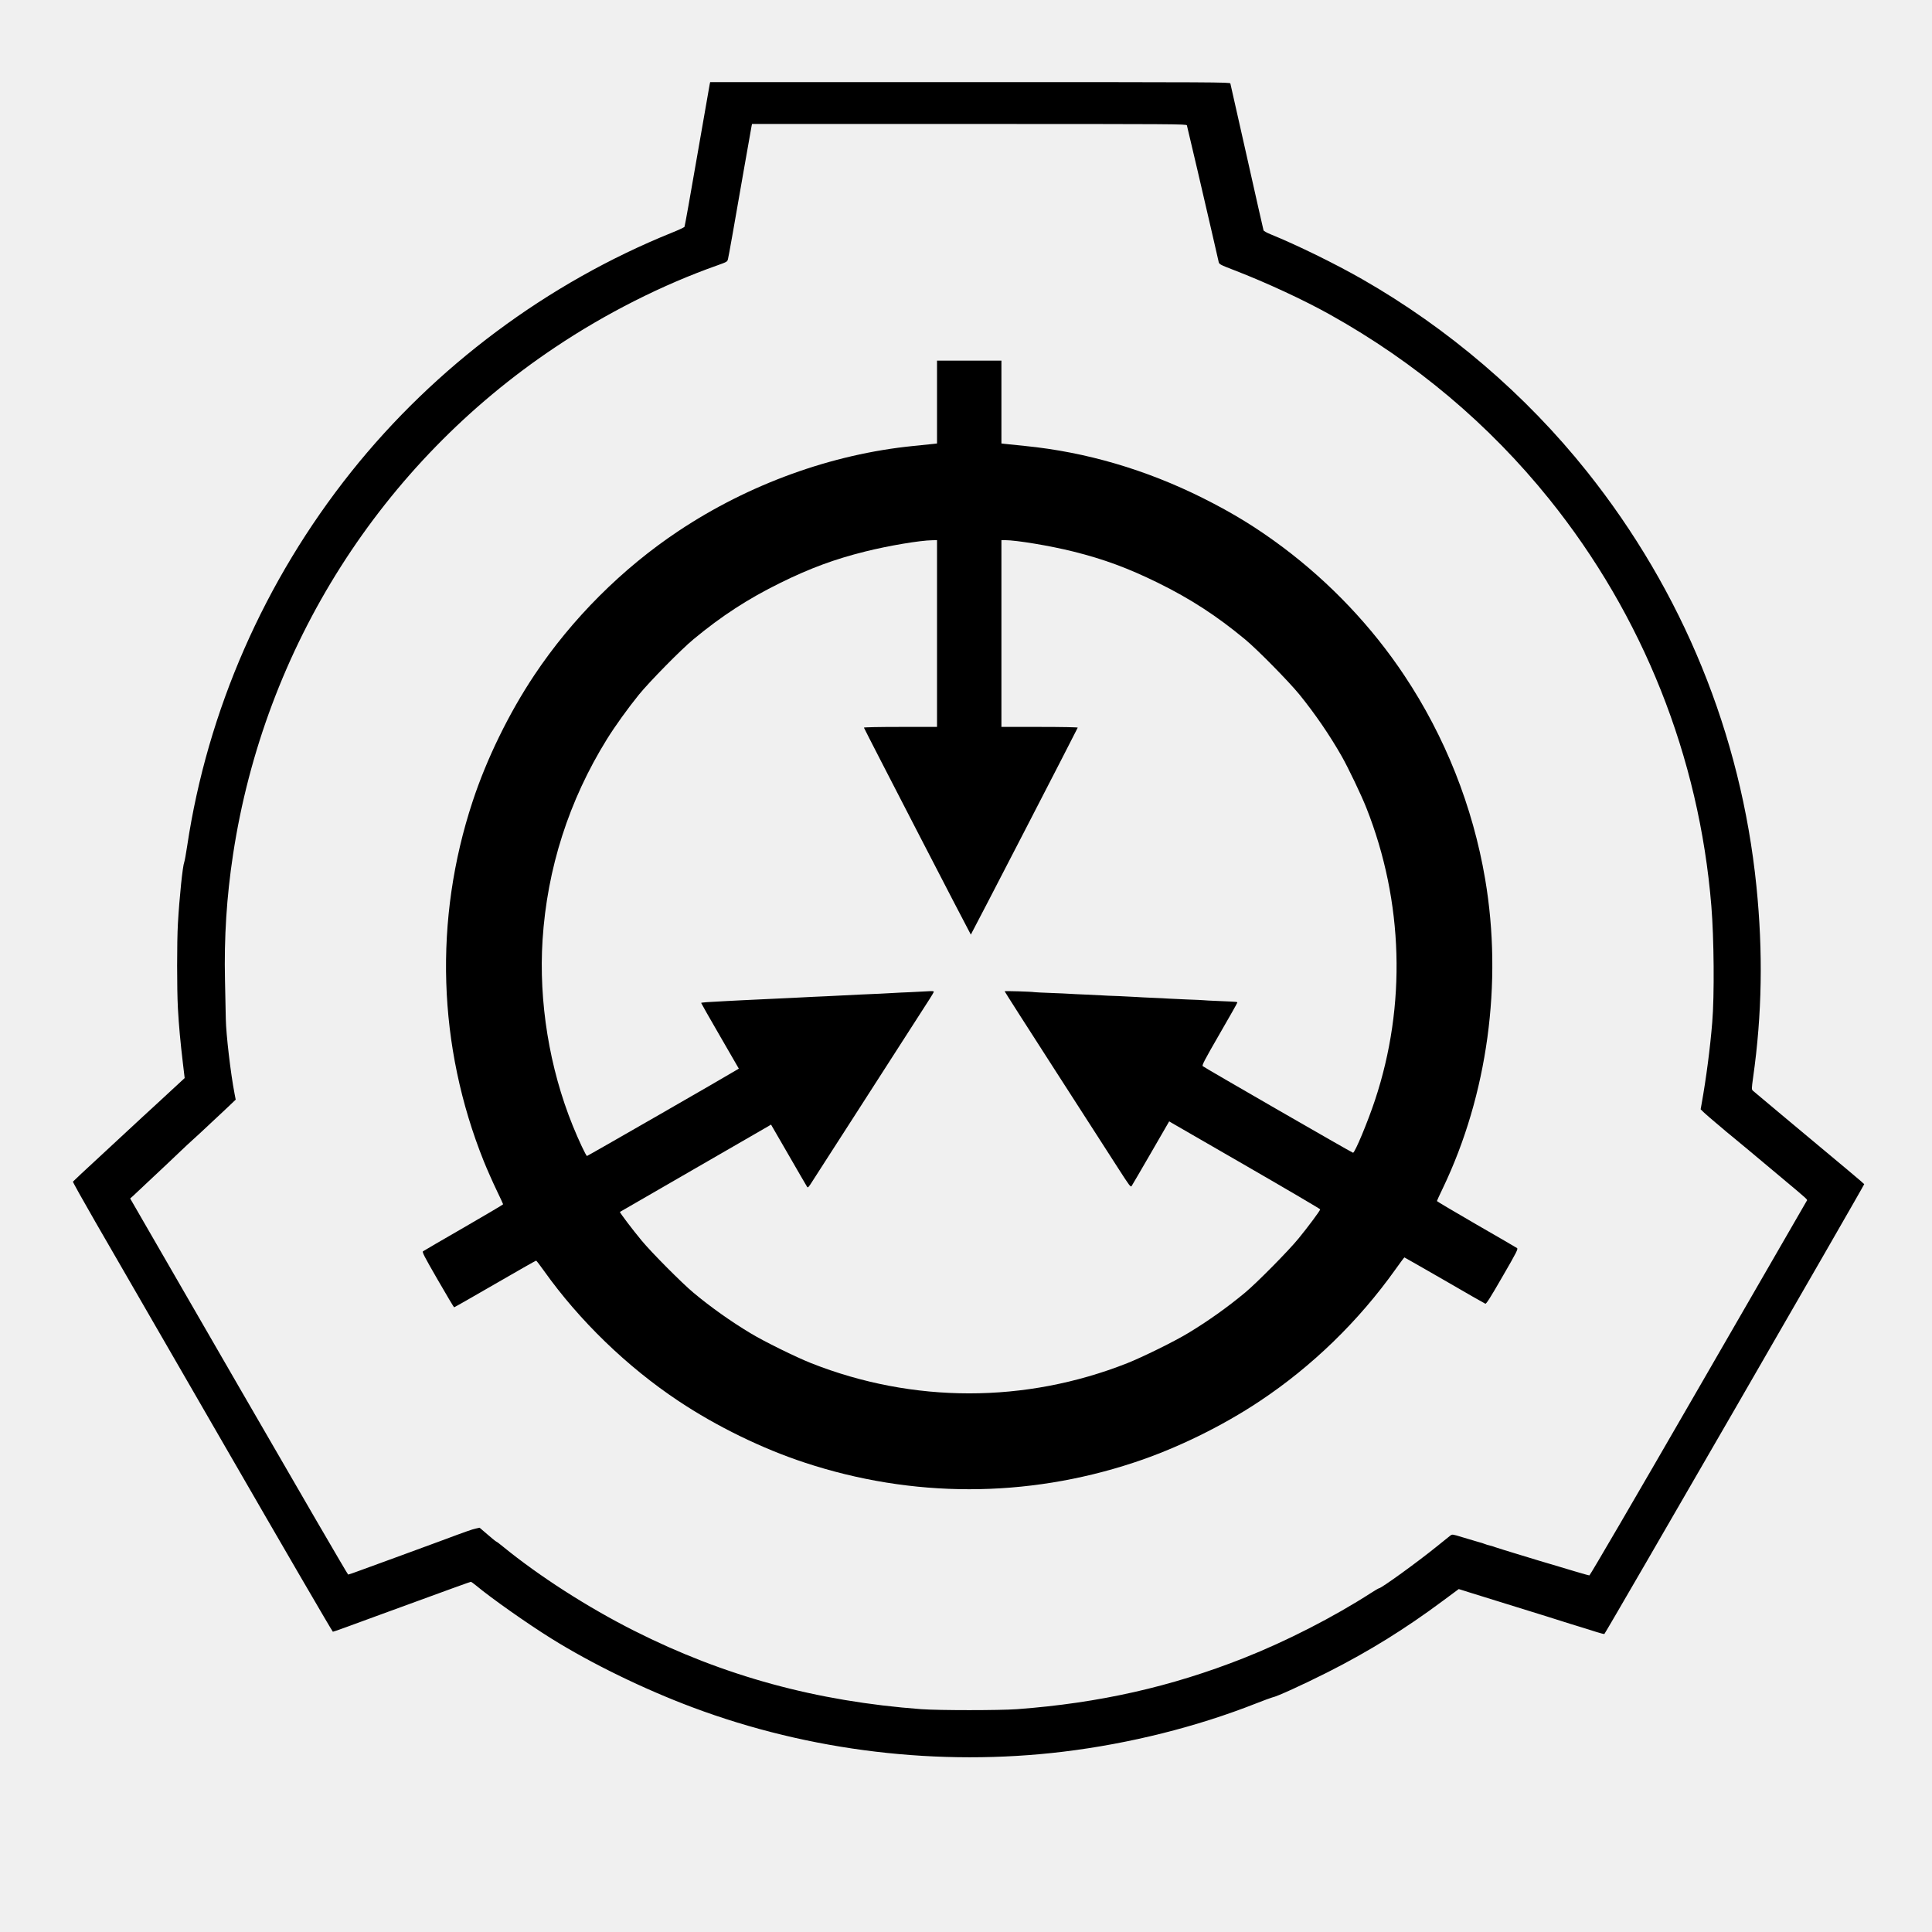
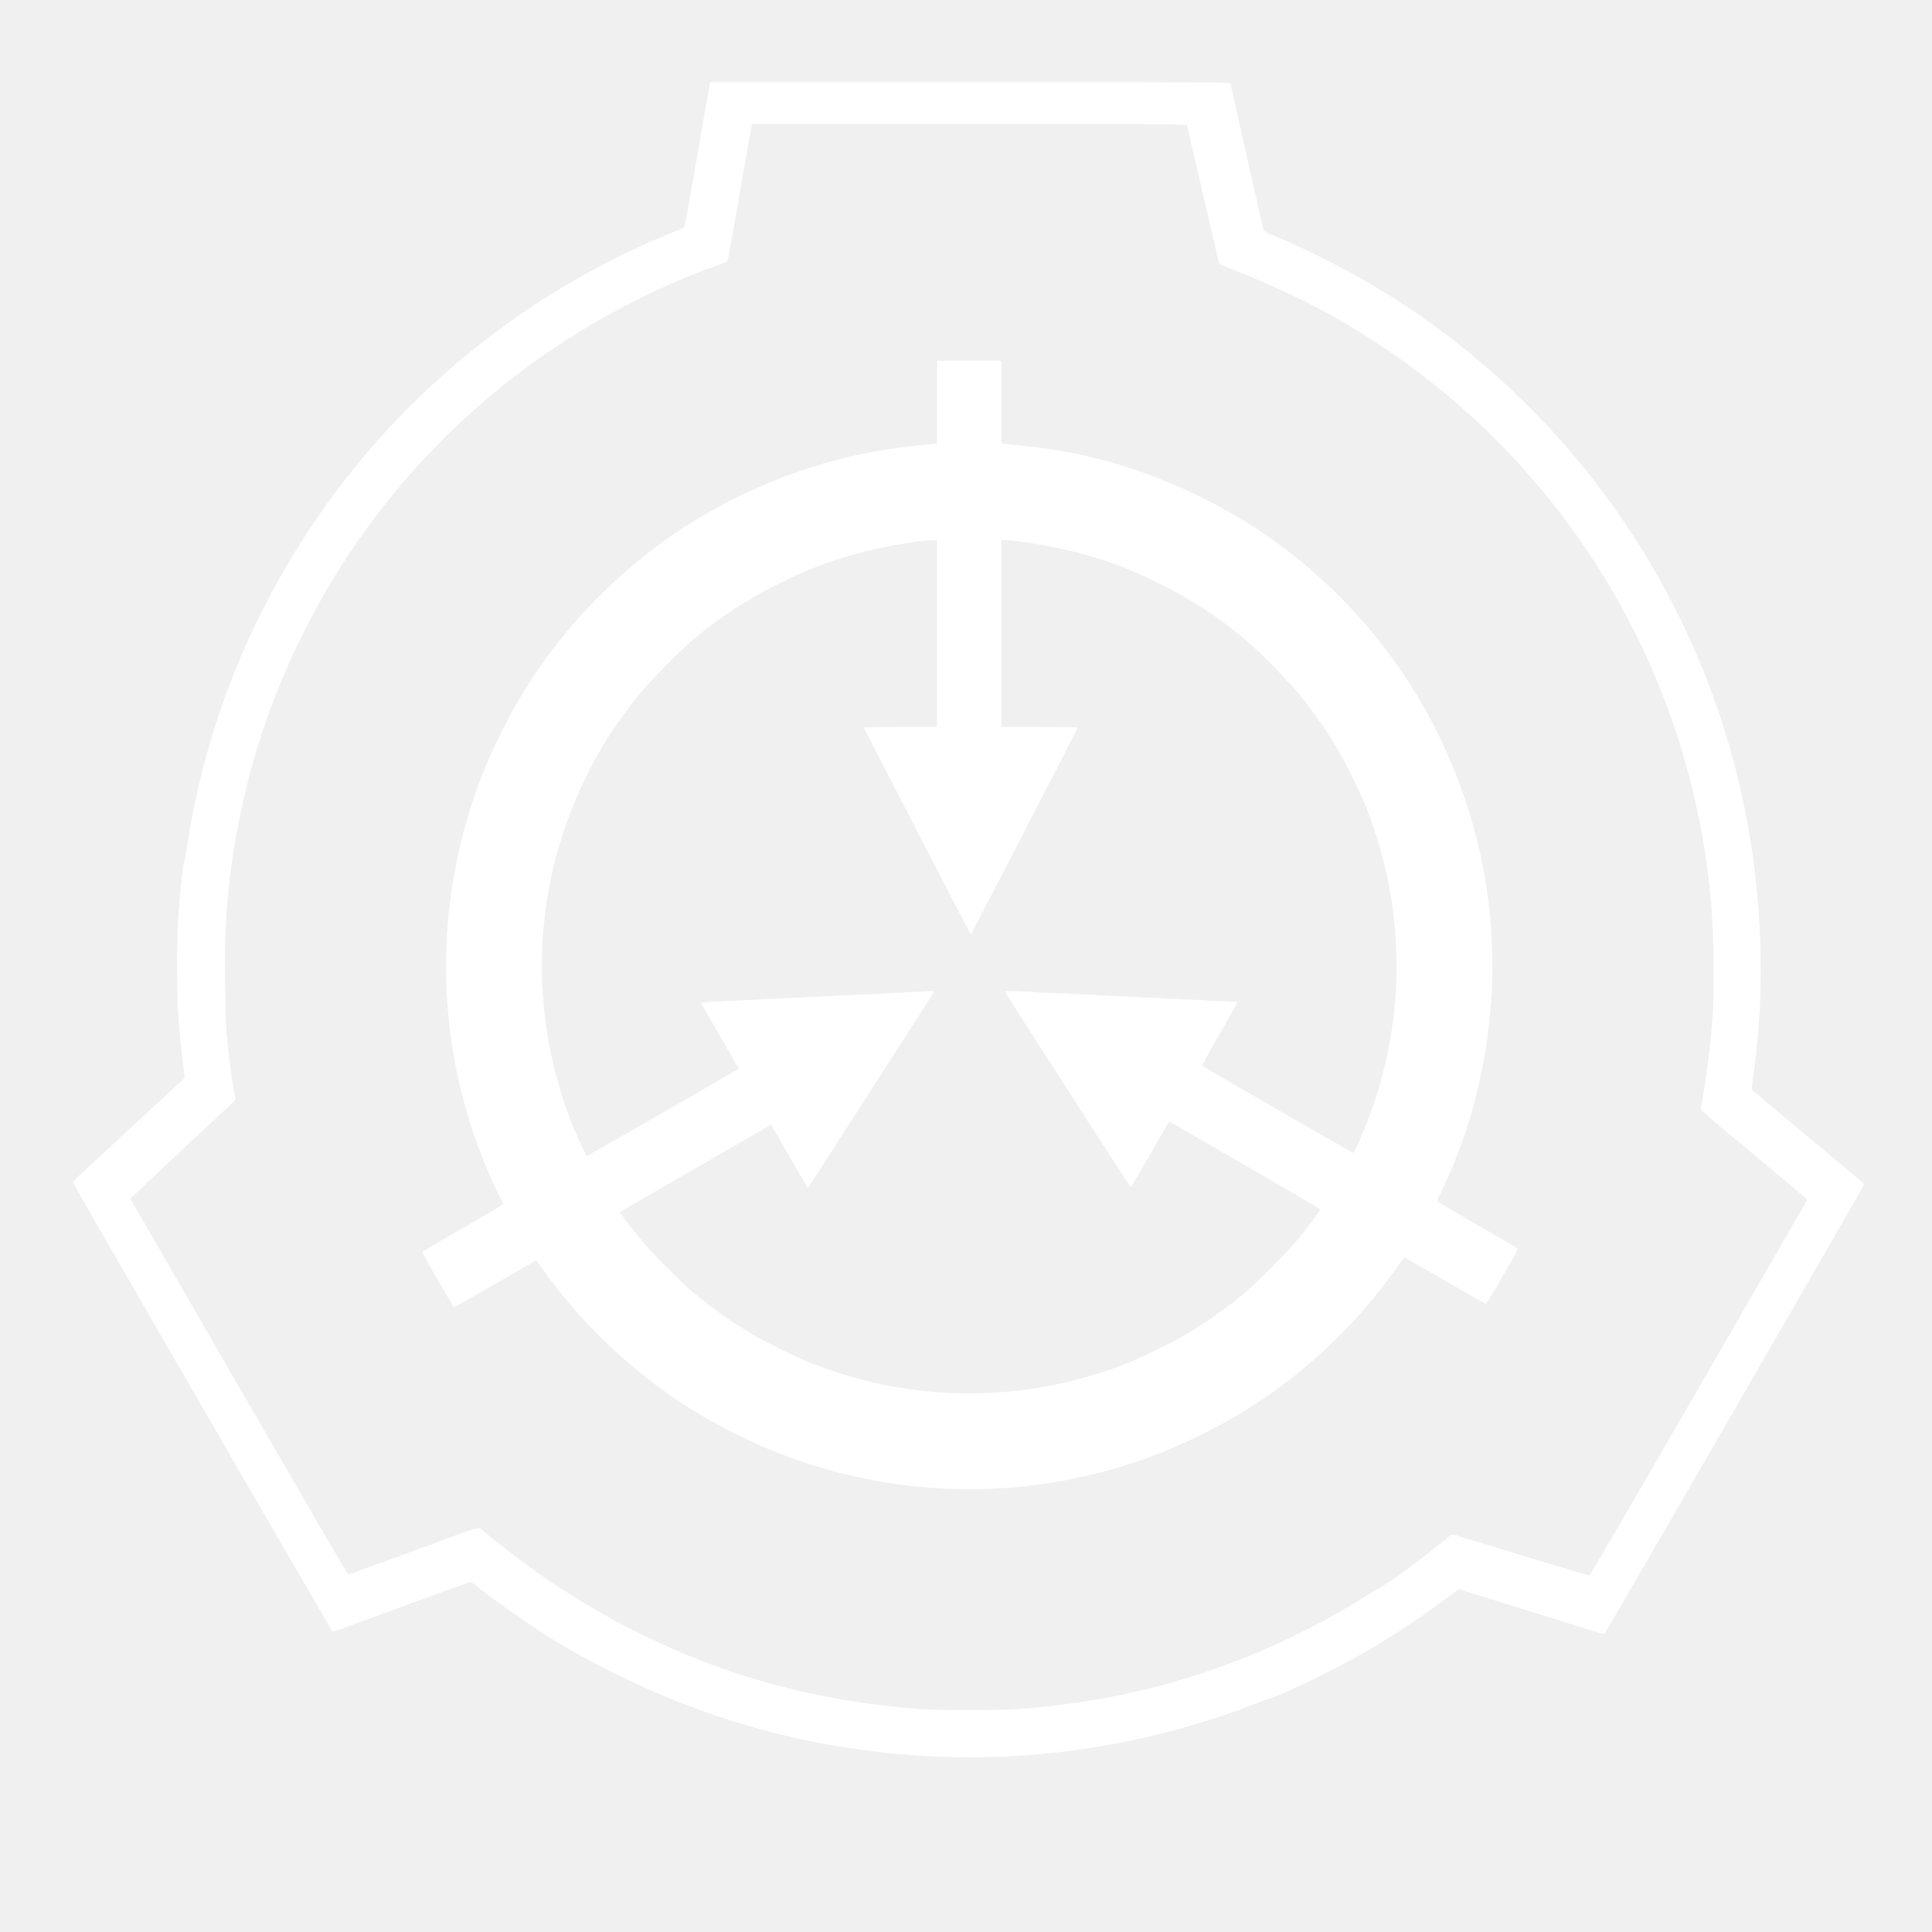
- <svg xmlns="http://www.w3.org/2000/svg" version="1.0" width="2400pt" height="2400pt" viewBox="0 0 2400 2400" preserveAspectRatio="xMidYMid meet">
-   <g transform="translate(0,2400) scale(0.1,-0.1)" fill="#000000" stroke="none">
-     <path d="M8816 22953 c-3 -16 -73 -417 -156 -893 -82 -476 -153 -871 -157 -878 -5 -7 -73 -39 -153 -71 -1549 -625 -2944 -1665 -3986 -2971 -1080 -1354 -1787 -2968 -2039 -4650 -14 -96 -31 -186 -36 -199 -20 -49 -60 -433 -79 -765 -13 -230 -13 -808 0 -1051 12 -218 31 -422 62 -683 l22 -184 -40 -37 c-83 -78 -194 -180 -304 -281 -63 -58 -146 -134 -185 -170 -84 -79 -99 -92 -522 -484 -183 -168 -334 -310 -337 -315 -3 -4 122 -228 277 -497 155 -269 881 -1525 1612 -2791 731 -1267 1334 -2303 1340 -2303 6 0 85 27 176 61 90 33 286 105 434 159 880 322 1096 400 1104 400 6 0 36 -22 69 -49 183 -153 632 -469 927 -653 500 -312 1151 -630 1760 -858 1454 -545 3063 -737 4605 -550 823 100 1654 308 2395 600 99 39 189 72 200 74 54 9 374 155 690 314 513 260 962 538 1433 889 l193 143 52 -16 c29 -9 66 -20 82 -26 47 -15 503 -157 570 -177 116 -35 650 -202 675 -211 14 -5 72 -23 130 -40 58 -18 147 -45 198 -62 51 -16 97 -28 102 -26 12 4 3232 5579 3228 5588 -3 7 -195 169 -998 838 -201 168 -373 313 -384 322 -18 18 -18 21 2 167 111 782 124 1556 41 2373 -192 1889 -916 3661 -2105 5152 -762 956 -1725 1780 -2794 2391 -335 191 -801 420 -1137 557 -46 18 -85 41 -87 49 -3 9 -96 419 -206 911 -111 492 -204 903 -206 913 -5 16 -168 17 -3234 17 l-3228 0 -6 -27z m5928 -510 c8 -27 235 -999 316 -1353 39 -173 75 -328 79 -345 7 -28 18 -34 197 -103 394 -152 864 -370 1189 -552 1060 -592 1973 -1362 2720 -2290 1164 -1447 1863 -3202 2014 -5055 33 -401 39 -1112 11 -1445 -26 -320 -75 -695 -132 -1013 l-12 -67 44 -43 c25 -23 86 -76 135 -117 50 -41 95 -80 102 -86 6 -6 57 -49 114 -95 56 -46 145 -120 198 -164 53 -45 224 -188 381 -319 382 -320 355 -295 343 -315 -5 -9 -612 -1059 -1347 -2333 -804 -1393 -1344 -2318 -1352 -2318 -8 0 -88 22 -177 49 -89 27 -178 54 -197 59 -42 11 -449 134 -535 161 -33 11 -100 31 -150 46 -49 15 -99 31 -110 35 -11 5 -40 14 -65 20 -25 6 -54 15 -65 20 -11 5 -51 18 -90 28 -38 11 -125 37 -192 57 -121 37 -122 37 -147 19 -13 -11 -89 -71 -168 -135 -242 -196 -689 -519 -717 -519 -5 0 -50 -26 -98 -57 -467 -301 -1049 -599 -1582 -810 -902 -357 -1797 -559 -2816 -635 -223 -16 -967 -16 -1190 0 -1303 97 -2449 410 -3565 973 -578 291 -1182 679 -1635 1049 -38 32 -75 59 -82 61 -6 2 -55 42 -108 88 l-97 83 -47 -10 c-45 -10 -110 -32 -431 -152 -91 -34 -311 -115 -490 -180 -179 -65 -399 -146 -490 -179 -90 -34 -169 -61 -175 -61 -6 0 -617 1051 -1359 2336 l-1349 2336 34 30 c19 17 108 101 199 187 91 85 194 183 230 216 36 34 108 102 160 152 52 50 119 112 149 139 30 27 71 65 92 84 68 64 261 245 288 269 14 13 56 52 92 87 l67 64 -14 72 c-50 260 -105 734 -109 928 -1 80 -6 296 -10 480 -12 533 20 1039 100 1565 390 2571 1841 4857 4000 6300 631 423 1339 780 2020 1020 115 41 120 44 128 76 10 40 75 405 198 1114 50 286 93 530 96 543 l5 22 2698 0 c2562 0 2699 -1 2704 -17z" />
-     <path d="M11640 19006 l0 -515 -42 -5 c-24 -2 -137 -14 -252 -26 -1014 -101 -2043 -474 -2917 -1056 -699 -465 -1328 -1094 -1793 -1793 -314 -471 -591 -1038 -765 -1567 -484 -1466 -435 -3040 139 -4470 40 -99 110 -257 156 -353 46 -96 84 -177 84 -181 0 -4 -220 -134 -490 -290 -269 -155 -496 -287 -505 -294 -13 -9 12 -58 182 -353 109 -189 201 -343 204 -343 4 0 233 130 509 290 276 160 505 290 510 290 4 0 49 -58 99 -129 440 -618 1030 -1189 1670 -1615 471 -314 1038 -591 1567 -765 1335 -441 2753 -441 4088 0 529 174 1096 451 1567 765 648 431 1226 992 1683 1634 59 83 109 150 112 150 2 0 226 -128 497 -284 270 -157 499 -288 508 -291 12 -5 59 69 213 336 178 307 196 344 181 355 -9 7 -237 139 -506 294 -269 156 -489 286 -489 290 0 4 33 76 74 161 554 1156 745 2548 525 3839 -153 901 -498 1771 -1005 2531 -401 603 -917 1147 -1504 1588 -326 244 -618 424 -1000 615 -707 353 -1451 571 -2206 646 -115 12 -228 24 -251 26 l-43 5 0 515 0 514 -400 0 -400 0 0 -514z m0 -2876 l0 -1160 -456 0 c-265 0 -454 -4 -452 -9 10 -29 1324 -2571 1328 -2571 4 0 1317 2542 1328 2571 2 5 -197 9 -472 9 l-476 0 0 1160 0 1160 45 0 c141 0 562 -70 846 -141 382 -95 684 -207 1054 -389 404 -199 729 -410 1080 -701 153 -126 546 -526 678 -688 195 -241 376 -505 525 -767 80 -141 244 -483 306 -641 460 -1162 498 -2453 106 -3631 -89 -268 -249 -652 -272 -652 -12 0 -1848 1058 -1867 1076 -12 10 21 74 207 396 122 211 222 387 222 393 0 10 7 10 -230 20 -96 4 -182 8 -190 10 -8 1 -98 6 -200 9 -102 4 -207 9 -235 11 -27 2 -117 7 -200 10 -82 3 -170 8 -195 10 -25 2 -124 7 -220 11 -96 3 -190 7 -208 9 -18 1 -110 6 -205 10 -94 4 -188 8 -207 10 -19 2 -120 6 -225 10 -104 4 -197 8 -205 10 -38 7 -370 17 -370 11 0 -4 284 -449 632 -989 347 -540 699 -1087 782 -1215 135 -210 151 -232 163 -216 7 10 115 195 240 411 l227 393 30 -18 c17 -10 439 -254 939 -542 499 -288 907 -528 907 -533 0 -15 -148 -214 -269 -362 -123 -151 -521 -554 -666 -674 -220 -183 -463 -355 -705 -501 -169 -103 -570 -300 -757 -374 -1266 -500 -2660 -500 -3926 0 -187 74 -588 271 -757 374 -242 146 -487 319 -705 501 -142 118 -523 501 -645 649 -114 137 -274 349 -269 355 2 2 411 238 909 525 498 287 919 531 937 541 l31 19 218 -377 c120 -208 223 -386 230 -396 10 -16 19 -6 73 80 34 54 123 193 198 308 74 116 186 289 248 385 106 166 450 701 540 840 23 36 124 193 225 350 101 157 207 322 236 367 30 46 54 88 54 94 0 7 -24 9 -77 5 -43 -3 -139 -8 -213 -11 -74 -3 -169 -7 -210 -10 -81 -5 -221 -12 -420 -20 -69 -3 -159 -7 -200 -10 -41 -3 -131 -7 -200 -10 -127 -5 -242 -11 -417 -20 -54 -3 -197 -10 -318 -15 -121 -5 -264 -12 -317 -15 -54 -3 -142 -7 -195 -10 -243 -12 -323 -18 -323 -24 0 -3 105 -189 234 -411 l234 -405 -27 -16 c-87 -55 -1851 -1069 -1859 -1069 -12 0 -105 198 -177 376 -291 718 -424 1539 -375 2309 57 888 328 1732 798 2490 103 166 260 384 399 556 132 162 525 562 678 688 351 291 676 502 1080 701 370 182 672 294 1054 389 288 72 679 138 834 140 l57 1 0 -1160z" />
+ <svg xmlns="http://www.w3.org/2000/svg" version="1.0" width="2400pt" height="2400pt" viewBox="0 0 2400 2400" preserveAspectRatio="xMidYMid meet" id="svg2">
+   <defs id="defs2" />
+   <g transform="translate(0,2400) scale(0.1,-0.1)" fill="#000000" stroke="none" id="g2" style="fill:#ffffff;fill-opacity:1">
+     <path d="M8816 22953 c-3 -16 -73 -417 -156 -893 -82 -476 -153 -871 -157 -878 -5 -7 -73 -39 -153 -71 -1549 -625 -2944 -1665 -3986 -2971 -1080 -1354 -1787 -2968 -2039 -4650 -14 -96 -31 -186 -36 -199 -20 -49 -60 -433 -79 -765 -13 -230 -13 -808 0 -1051 12 -218 31 -422 62 -683 l22 -184 -40 -37 c-83 -78 -194 -180 -304 -281 -63 -58 -146 -134 -185 -170 -84 -79 -99 -92 -522 -484 -183 -168 -334 -310 -337 -315 -3 -4 122 -228 277 -497 155 -269 881 -1525 1612 -2791 731 -1267 1334 -2303 1340 -2303 6 0 85 27 176 61 90 33 286 105 434 159 880 322 1096 400 1104 400 6 0 36 -22 69 -49 183 -153 632 -469 927 -653 500 -312 1151 -630 1760 -858 1454 -545 3063 -737 4605 -550 823 100 1654 308 2395 600 99 39 189 72 200 74 54 9 374 155 690 314 513 260 962 538 1433 889 l193 143 52 -16 c29 -9 66 -20 82 -26 47 -15 503 -157 570 -177 116 -35 650 -202 675 -211 14 -5 72 -23 130 -40 58 -18 147 -45 198 -62 51 -16 97 -28 102 -26 12 4 3232 5579 3228 5588 -3 7 -195 169 -998 838 -201 168 -373 313 -384 322 -18 18 -18 21 2 167 111 782 124 1556 41 2373 -192 1889 -916 3661 -2105 5152 -762 956 -1725 1780 -2794 2391 -335 191 -801 420 -1137 557 -46 18 -85 41 -87 49 -3 9 -96 419 -206 911 -111 492 -204 903 -206 913 -5 16 -168 17 -3234 17 l-3228 0 -6 -27z m5928 -510 c8 -27 235 -999 316 -1353 39 -173 75 -328 79 -345 7 -28 18 -34 197 -103 394 -152 864 -370 1189 -552 1060 -592 1973 -1362 2720 -2290 1164 -1447 1863 -3202 2014 -5055 33 -401 39 -1112 11 -1445 -26 -320 -75 -695 -132 -1013 l-12 -67 44 -43 c25 -23 86 -76 135 -117 50 -41 95 -80 102 -86 6 -6 57 -49 114 -95 56 -46 145 -120 198 -164 53 -45 224 -188 381 -319 382 -320 355 -295 343 -315 -5 -9 -612 -1059 -1347 -2333 -804 -1393 -1344 -2318 -1352 -2318 -8 0 -88 22 -177 49 -89 27 -178 54 -197 59 -42 11 -449 134 -535 161 -33 11 -100 31 -150 46 -49 15 -99 31 -110 35 -11 5 -40 14 -65 20 -25 6 -54 15 -65 20 -11 5 -51 18 -90 28 -38 11 -125 37 -192 57 -121 37 -122 37 -147 19 -13 -11 -89 -71 -168 -135 -242 -196 -689 -519 -717 -519 -5 0 -50 -26 -98 -57 -467 -301 -1049 -599 -1582 -810 -902 -357 -1797 -559 -2816 -635 -223 -16 -967 -16 -1190 0 -1303 97 -2449 410 -3565 973 -578 291 -1182 679 -1635 1049 -38 32 -75 59 -82 61 -6 2 -55 42 -108 88 l-97 83 -47 -10 c-45 -10 -110 -32 -431 -152 -91 -34 -311 -115 -490 -180 -179 -65 -399 -146 -490 -179 -90 -34 -169 -61 -175 -61 -6 0 -617 1051 -1359 2336 l-1349 2336 34 30 c19 17 108 101 199 187 91 85 194 183 230 216 36 34 108 102 160 152 52 50 119 112 149 139 30 27 71 65 92 84 68 64 261 245 288 269 14 13 56 52 92 87 l67 64 -14 72 c-50 260 -105 734 -109 928 -1 80 -6 296 -10 480 -12 533 20 1039 100 1565 390 2571 1841 4857 4000 6300 631 423 1339 780 2020 1020 115 41 120 44 128 76 10 40 75 405 198 1114 50 286 93 530 96 543 l5 22 2698 0 c2562 0 2699 -1 2704 -17z" id="path1" style="fill:#ffffff;fill-opacity:1" />
+     <path d="M11640 19006 l0 -515 -42 -5 c-24 -2 -137 -14 -252 -26 -1014 -101 -2043 -474 -2917 -1056 -699 -465 -1328 -1094 -1793 -1793 -314 -471 -591 -1038 -765 -1567 -484 -1466 -435 -3040 139 -4470 40 -99 110 -257 156 -353 46 -96 84 -177 84 -181 0 -4 -220 -134 -490 -290 -269 -155 -496 -287 -505 -294 -13 -9 12 -58 182 -353 109 -189 201 -343 204 -343 4 0 233 130 509 290 276 160 505 290 510 290 4 0 49 -58 99 -129 440 -618 1030 -1189 1670 -1615 471 -314 1038 -591 1567 -765 1335 -441 2753 -441 4088 0 529 174 1096 451 1567 765 648 431 1226 992 1683 1634 59 83 109 150 112 150 2 0 226 -128 497 -284 270 -157 499 -288 508 -291 12 -5 59 69 213 336 178 307 196 344 181 355 -9 7 -237 139 -506 294 -269 156 -489 286 -489 290 0 4 33 76 74 161 554 1156 745 2548 525 3839 -153 901 -498 1771 -1005 2531 -401 603 -917 1147 -1504 1588 -326 244 -618 424 -1000 615 -707 353 -1451 571 -2206 646 -115 12 -228 24 -251 26 l-43 5 0 515 0 514 -400 0 -400 0 0 -514z m0 -2876 l0 -1160 -456 0 c-265 0 -454 -4 -452 -9 10 -29 1324 -2571 1328 -2571 4 0 1317 2542 1328 2571 2 5 -197 9 -472 9 l-476 0 0 1160 0 1160 45 0 c141 0 562 -70 846 -141 382 -95 684 -207 1054 -389 404 -199 729 -410 1080 -701 153 -126 546 -526 678 -688 195 -241 376 -505 525 -767 80 -141 244 -483 306 -641 460 -1162 498 -2453 106 -3631 -89 -268 -249 -652 -272 -652 -12 0 -1848 1058 -1867 1076 -12 10 21 74 207 396 122 211 222 387 222 393 0 10 7 10 -230 20 -96 4 -182 8 -190 10 -8 1 -98 6 -200 9 -102 4 -207 9 -235 11 -27 2 -117 7 -200 10 -82 3 -170 8 -195 10 -25 2 -124 7 -220 11 -96 3 -190 7 -208 9 -18 1 -110 6 -205 10 -94 4 -188 8 -207 10 -19 2 -120 6 -225 10 -104 4 -197 8 -205 10 -38 7 -370 17 -370 11 0 -4 284 -449 632 -989 347 -540 699 -1087 782 -1215 135 -210 151 -232 163 -216 7 10 115 195 240 411 l227 393 30 -18 c17 -10 439 -254 939 -542 499 -288 907 -528 907 -533 0 -15 -148 -214 -269 -362 -123 -151 -521 -554 -666 -674 -220 -183 -463 -355 -705 -501 -169 -103 -570 -300 -757 -374 -1266 -500 -2660 -500 -3926 0 -187 74 -588 271 -757 374 -242 146 -487 319 -705 501 -142 118 -523 501 -645 649 -114 137 -274 349 -269 355 2 2 411 238 909 525 498 287 919 531 937 541 l31 19 218 -377 c120 -208 223 -386 230 -396 10 -16 19 -6 73 80 34 54 123 193 198 308 74 116 186 289 248 385 106 166 450 701 540 840 23 36 124 193 225 350 101 157 207 322 236 367 30 46 54 88 54 94 0 7 -24 9 -77 5 -43 -3 -139 -8 -213 -11 -74 -3 -169 -7 -210 -10 -81 -5 -221 -12 -420 -20 -69 -3 -159 -7 -200 -10 -41 -3 -131 -7 -200 -10 -127 -5 -242 -11 -417 -20 -54 -3 -197 -10 -318 -15 -121 -5 -264 -12 -317 -15 -54 -3 -142 -7 -195 -10 -243 -12 -323 -18 -323 -24 0 -3 105 -189 234 -411 l234 -405 -27 -16 c-87 -55 -1851 -1069 -1859 -1069 -12 0 -105 198 -177 376 -291 718 -424 1539 -375 2309 57 888 328 1732 798 2490 103 166 260 384 399 556 132 162 525 562 678 688 351 291 676 502 1080 701 370 182 672 294 1054 389 288 72 679 138 834 140 l57 1 0 -1160z" id="path2" style="fill:#ffffff;fill-opacity:1" />
  </g>
</svg>
